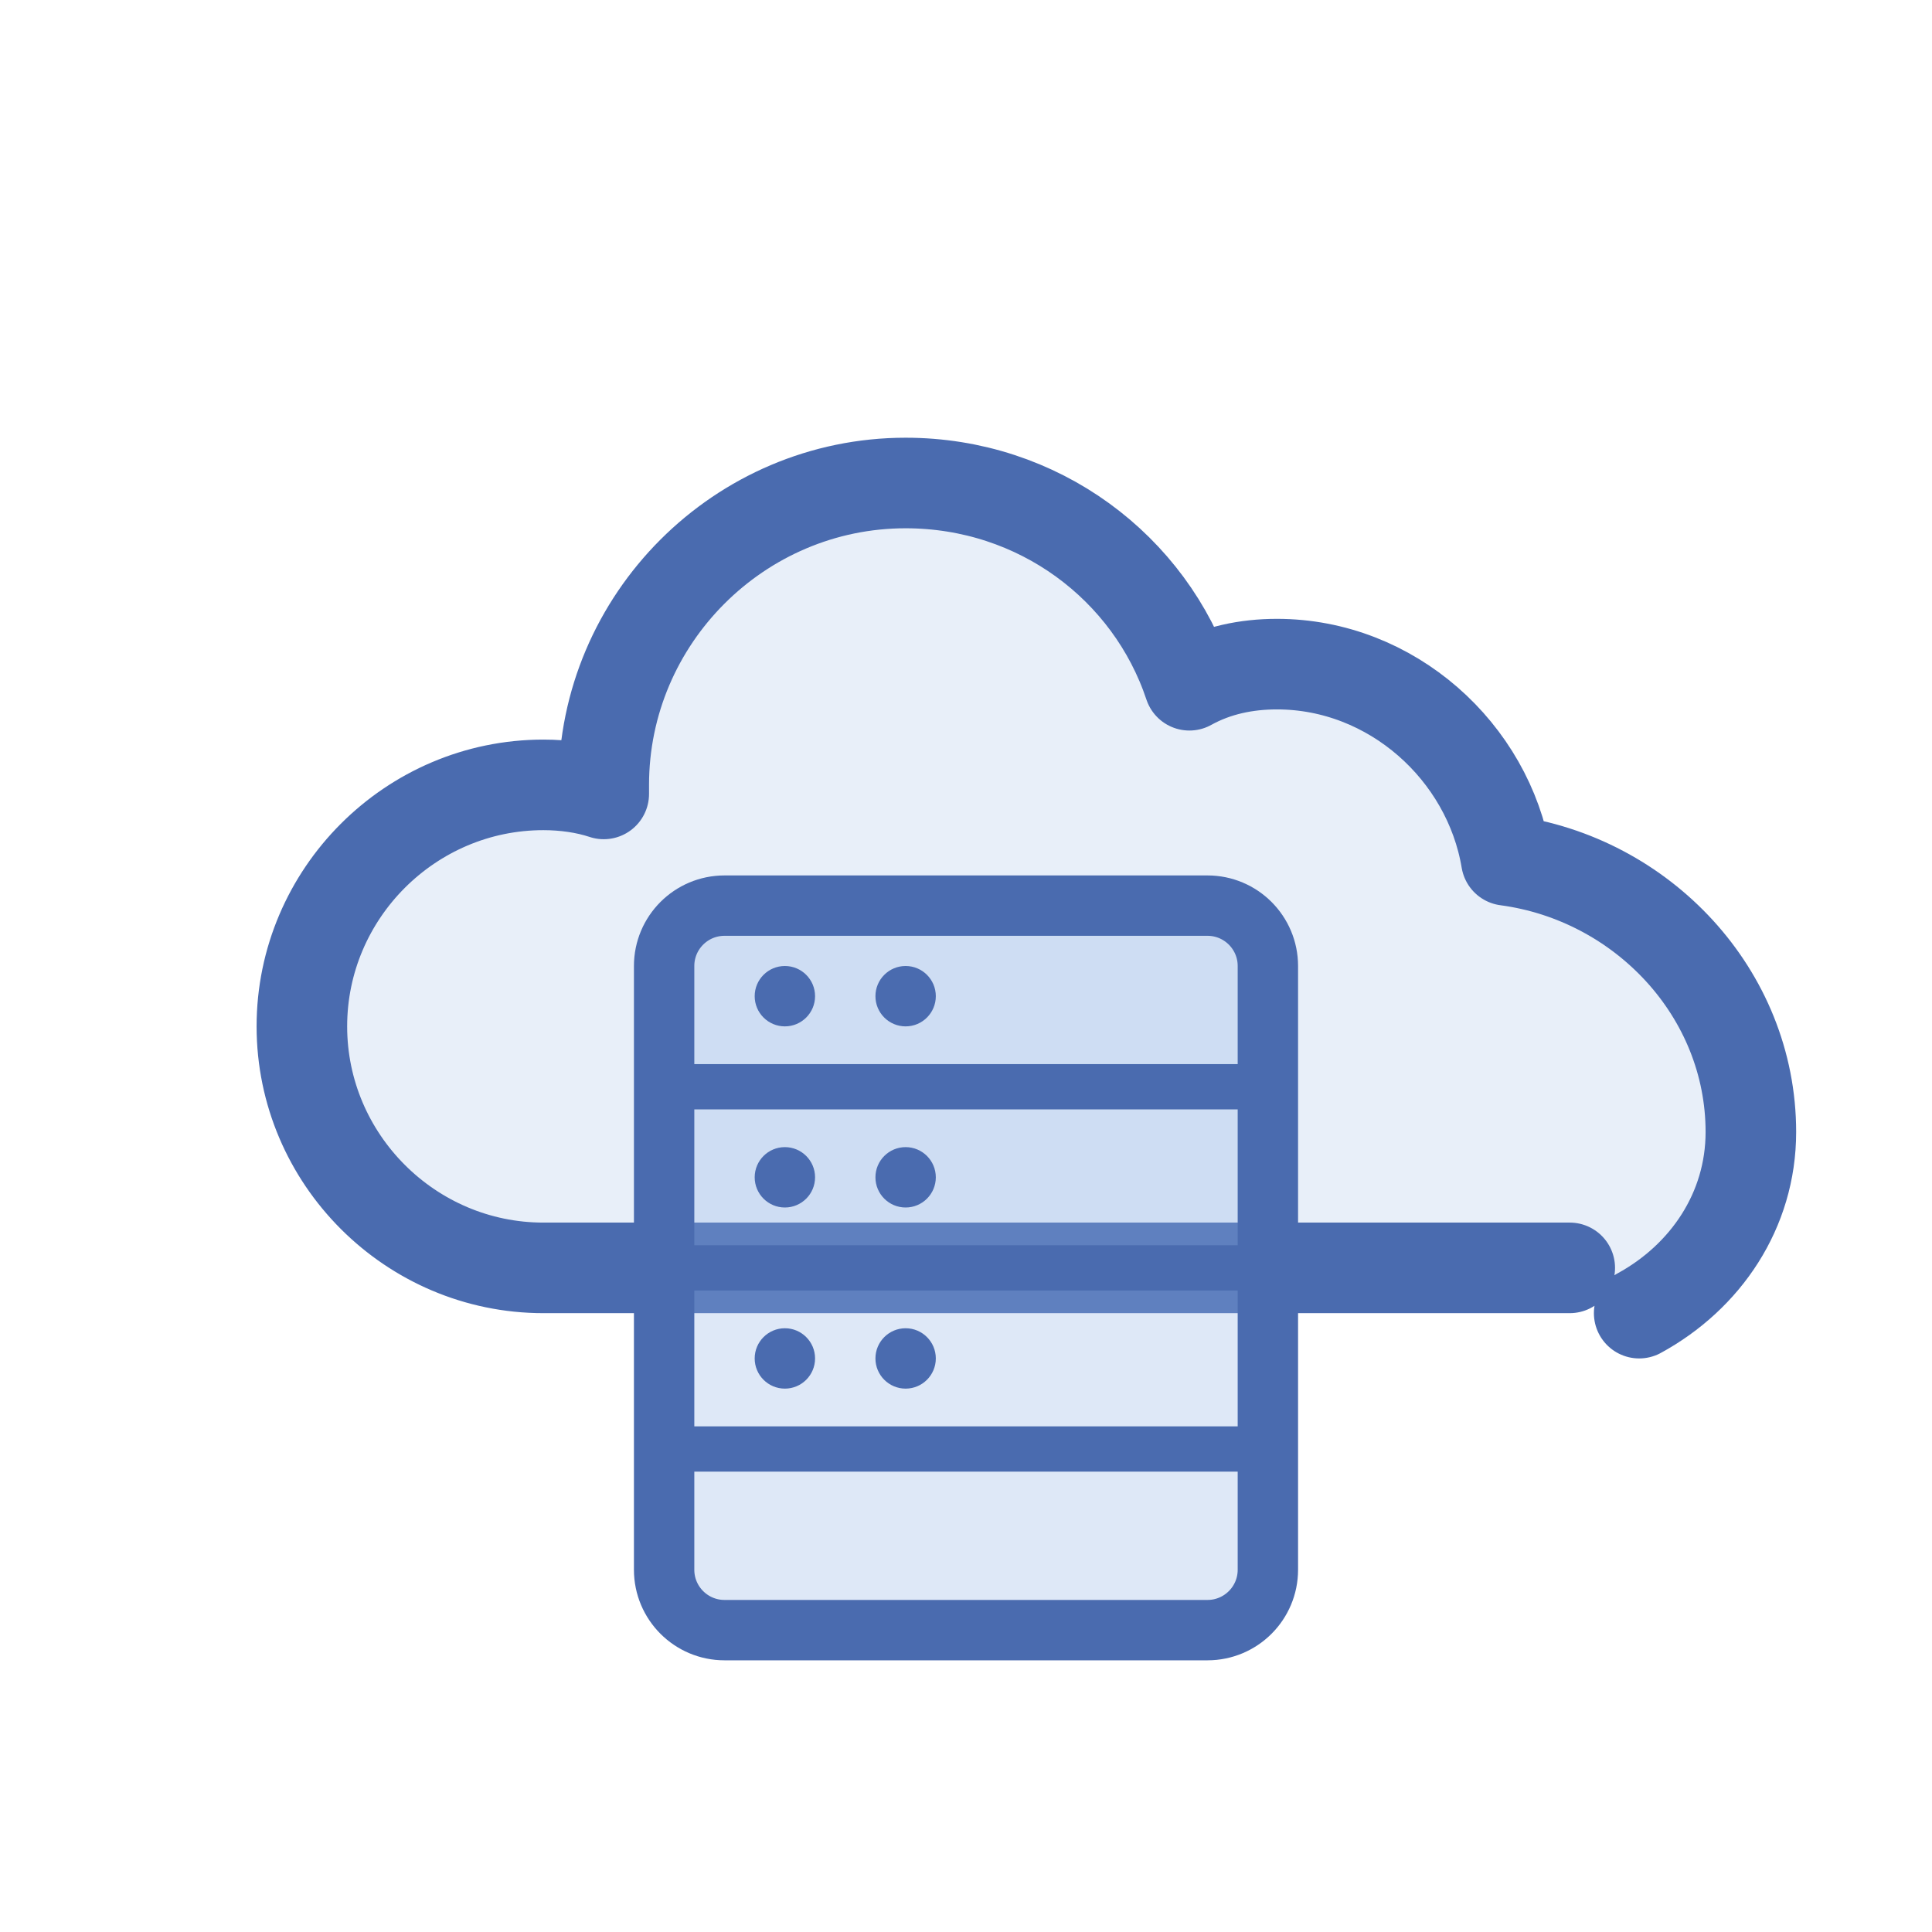
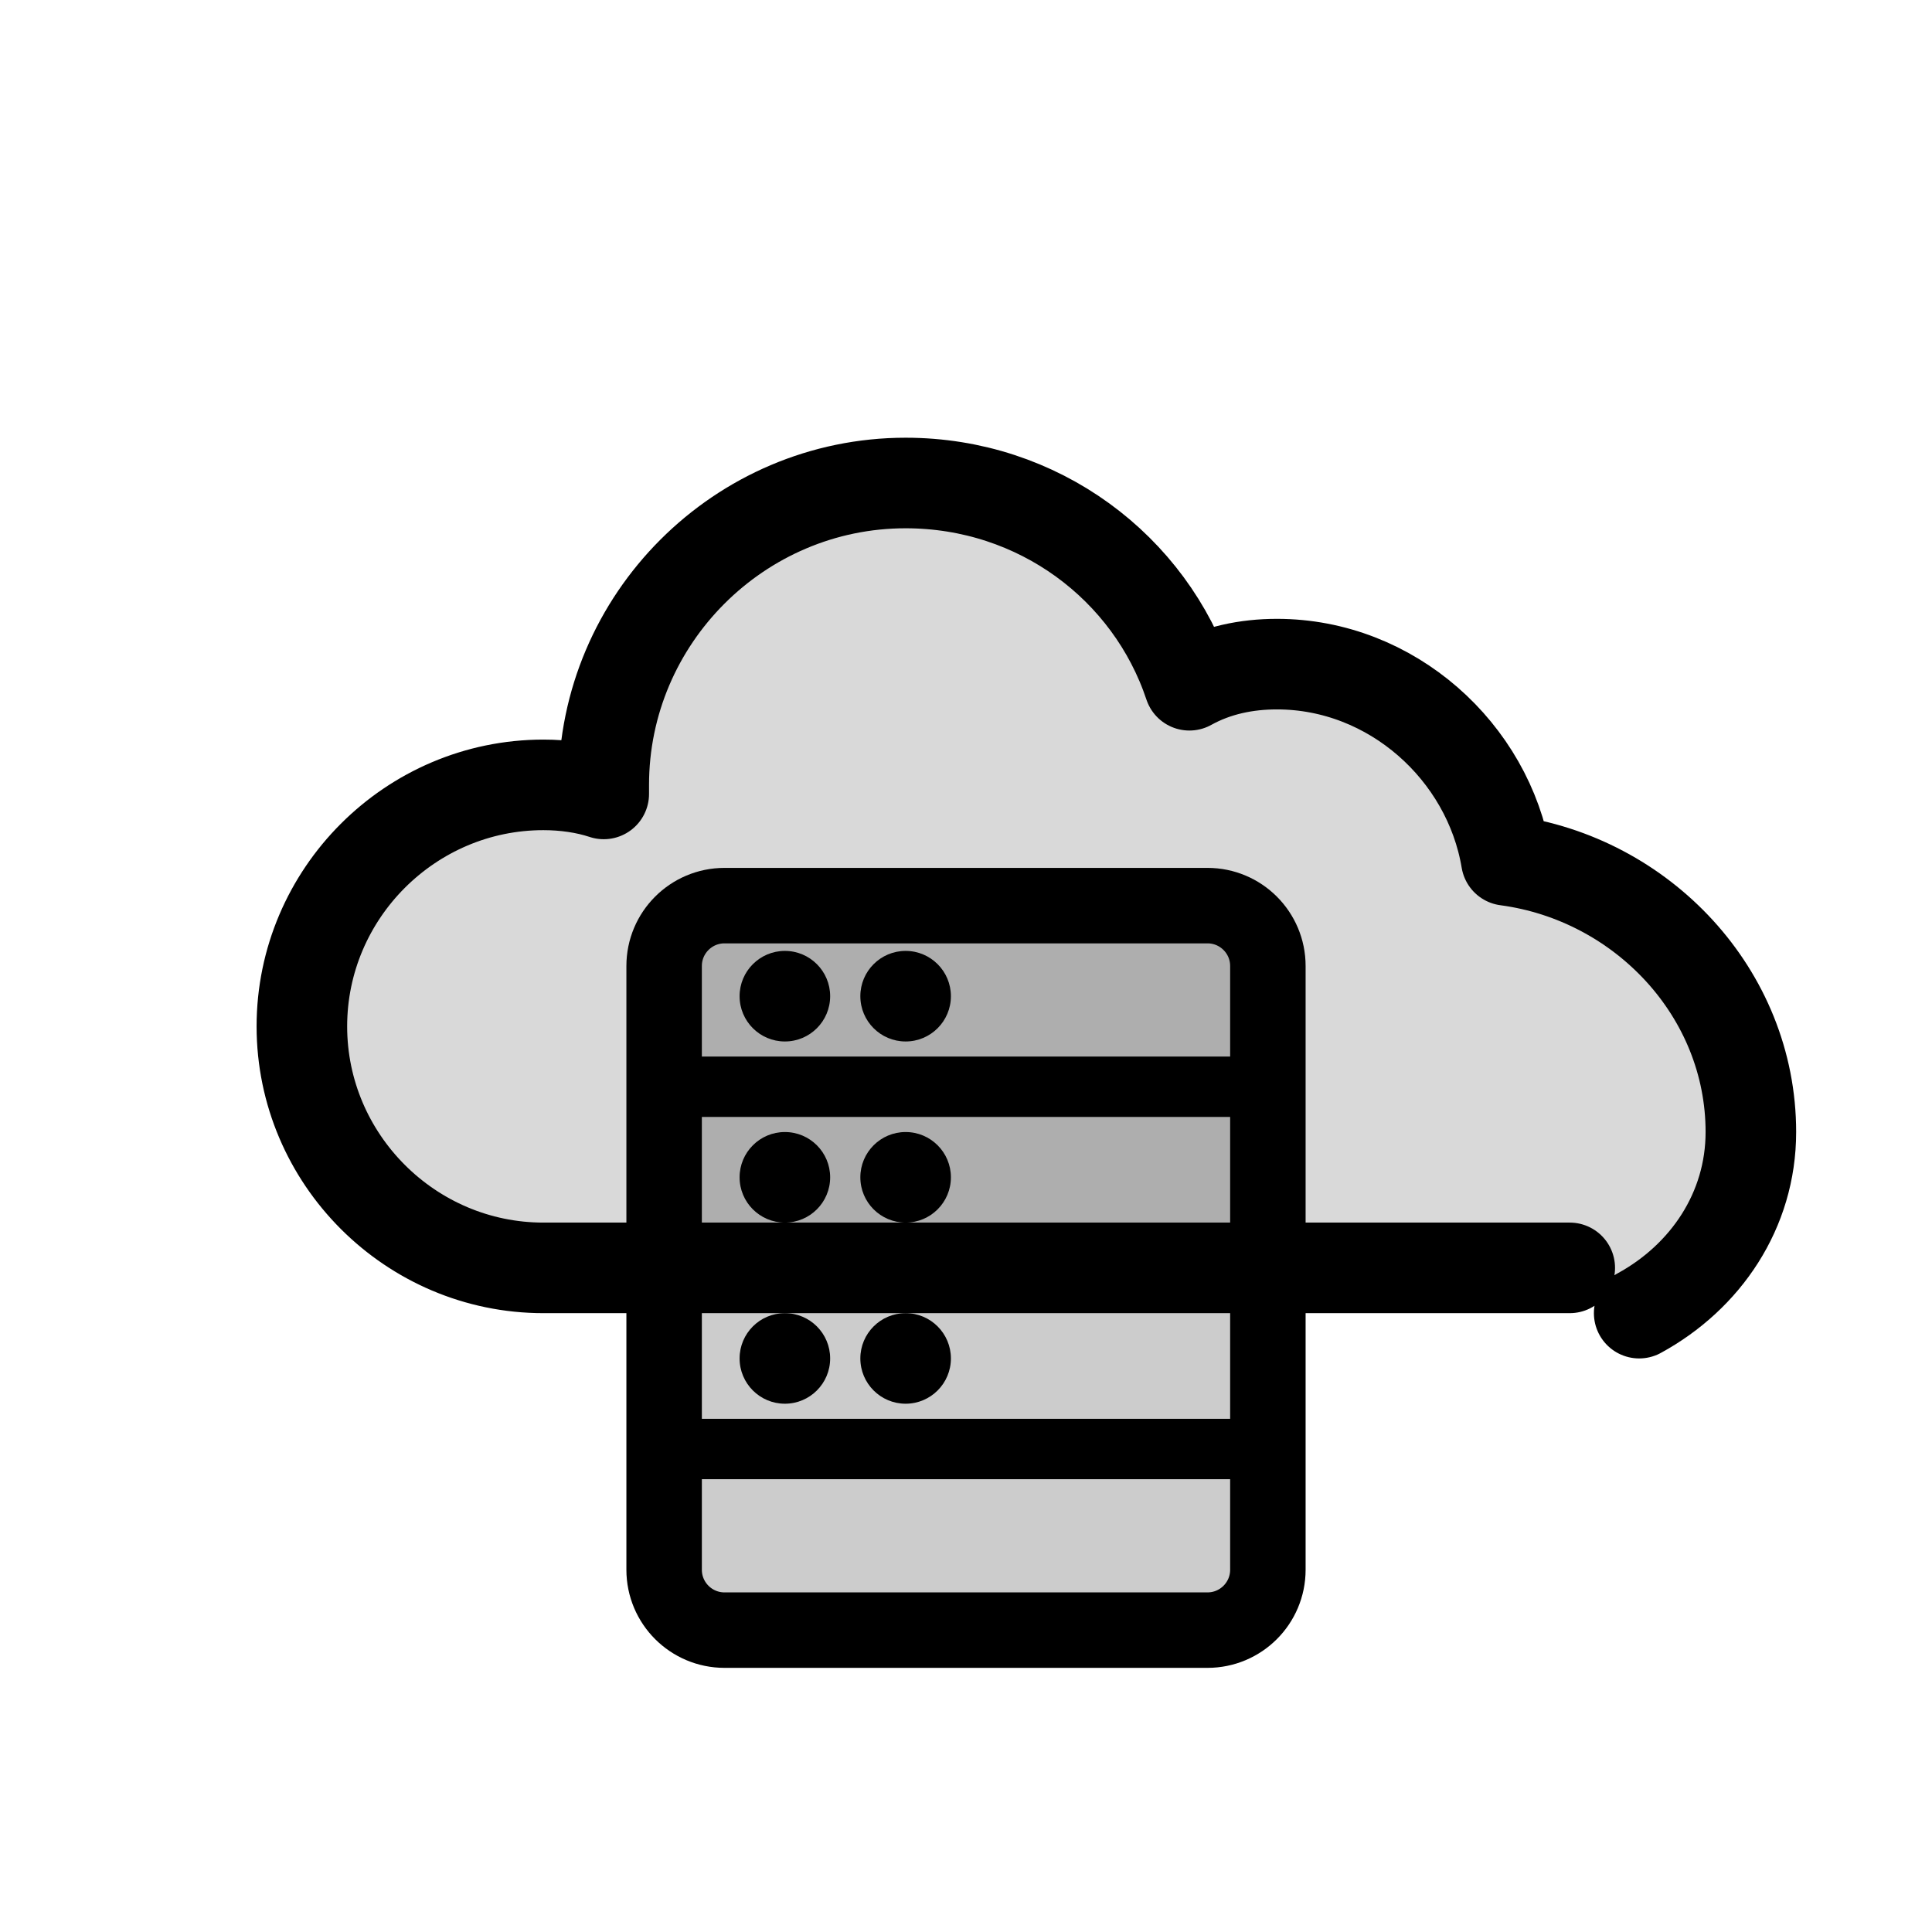
<svg xmlns="http://www.w3.org/2000/svg" width="64" height="64" viewBox="0 0 64 64" fill="none">
-   <rect width="64" height="64" fill="none" />
-   <path d="M52 42H18C13.6 42 10 38.4 10 34C10 29.6 13.6 26 18 26C18.7 26 19.4 26.1 20 26.3C20 26.2 20 26.1 20 26C20 20.5 24.5 16 30 16C34.4 16 38.1 18.8 39.4 22.7C40.3 22.2 41.3 22 42.3 22C46.1 22 49.3 24.9 49.9 28.5C54.4 29.1 58 32.9 58 37.5C58 40.1 56.5 42.3 54.3 43.5" fill="#90b1e2" fill-opacity="0.2" />
-   <path d="M52 42H18C13.6 42 10 38.4 10 34C10 29.6 13.6 26 18 26C18.7 26 19.4 26.1 20 26.3C20 26.2 20 26.1 20 26C20 20.5 24.5 16 30 16C34.4 16 38.1 18.8 39.4 22.7C40.3 22.2 41.3 22 42.3 22C46.1 22 49.3 24.9 49.9 28.5C54.4 29.1 58 32.9 58 37.5C58 40.1 56.5 42.3 54.3 43.5" stroke="#4a6baf" stroke-width="3" stroke-linecap="round" stroke-linejoin="round" />
-   <rect x="22" y="30" width="20" height="24" rx="2" fill="#90b1e2" fill-opacity="0.3" stroke="#4a6baf" stroke-width="2" />
-   <line x1="22" y1="36" x2="42" y2="36" stroke="#4a6baf" stroke-width="1.5" />
-   <line x1="22" y1="42" x2="42" y2="42" stroke="#4a6baf" stroke-width="1.5" />
-   <line x1="22" y1="48" x2="42" y2="48" stroke="#4a6baf" stroke-width="1.5" />
-   <circle cx="26" cy="33" r="1" fill="#4a6baf" />
-   <circle cx="26" cy="39" r="1" fill="#4a6baf" />
-   <circle cx="26" cy="45" r="1" fill="#4a6baf" />
-   <circle cx="30" cy="33" r="1" fill="#4a6baf" />
-   <circle cx="30" cy="39" r="1" fill="#4a6baf" />
-   <circle cx="30" cy="45" r="1" fill="#4a6baf" />
+   <path d="M52 42H18C13.6 42 10 38.4 10 34C10 29.6 13.6 26 18 26C18.7 26 19.4 26.1 20 26.3C20 26.2 20 26.1 20 26C20 20.5 24.5 16 30 16C34.4 16 38.1 18.8 39.4 22.7C40.3 22.2 41.3 22 42.3 22C46.1 22 49.3 24.9 49.9 28.5C54.4 29.1 58 32.9 58 37.5C58 40.1 56.5 42.3 54.3 43.5" fill="currentColor" fill-opacity="0.15" />
+   <path d="M52 42H18C13.6 42 10 38.4 10 34C10 29.6 13.6 26 18 26C18.7 26 19.4 26.1 20 26.3C20 26.2 20 26.1 20 26C20 20.5 24.5 16 30 16C34.4 16 38.1 18.8 39.4 22.7C40.3 22.2 41.3 22 42.3 22C46.1 22 49.3 24.9 49.9 28.5C54.4 29.1 58 32.9 58 37.5C58 40.1 56.5 42.3 54.3 43.5" stroke="currentColor" stroke-width="3" stroke-linecap="round" stroke-linejoin="round" />
+   <rect x="22" y="30" width="20" height="24" rx="2" fill="currentColor" fill-opacity="0.2" stroke="currentColor" stroke-width="2.5" />
+   <line x1="22" y1="36" x2="42" y2="36" stroke="currentColor" stroke-width="2" />
+   <line x1="22" y1="42" x2="42" y2="42" stroke="currentColor" stroke-width="2" />
+   <line x1="22" y1="48" x2="42" y2="48" stroke="currentColor" stroke-width="2" />
+   <circle cx="26" cy="33" r="1.5" fill="currentColor" />
+   <circle cx="26" cy="39" r="1.5" fill="currentColor" />
+   <circle cx="26" cy="45" r="1.5" fill="currentColor" />
+   <circle cx="30" cy="33" r="1.5" fill="currentColor" />
+   <circle cx="30" cy="39" r="1.5" fill="currentColor" />
+   <circle cx="30" cy="45" r="1.5" fill="currentColor" />
</svg>
